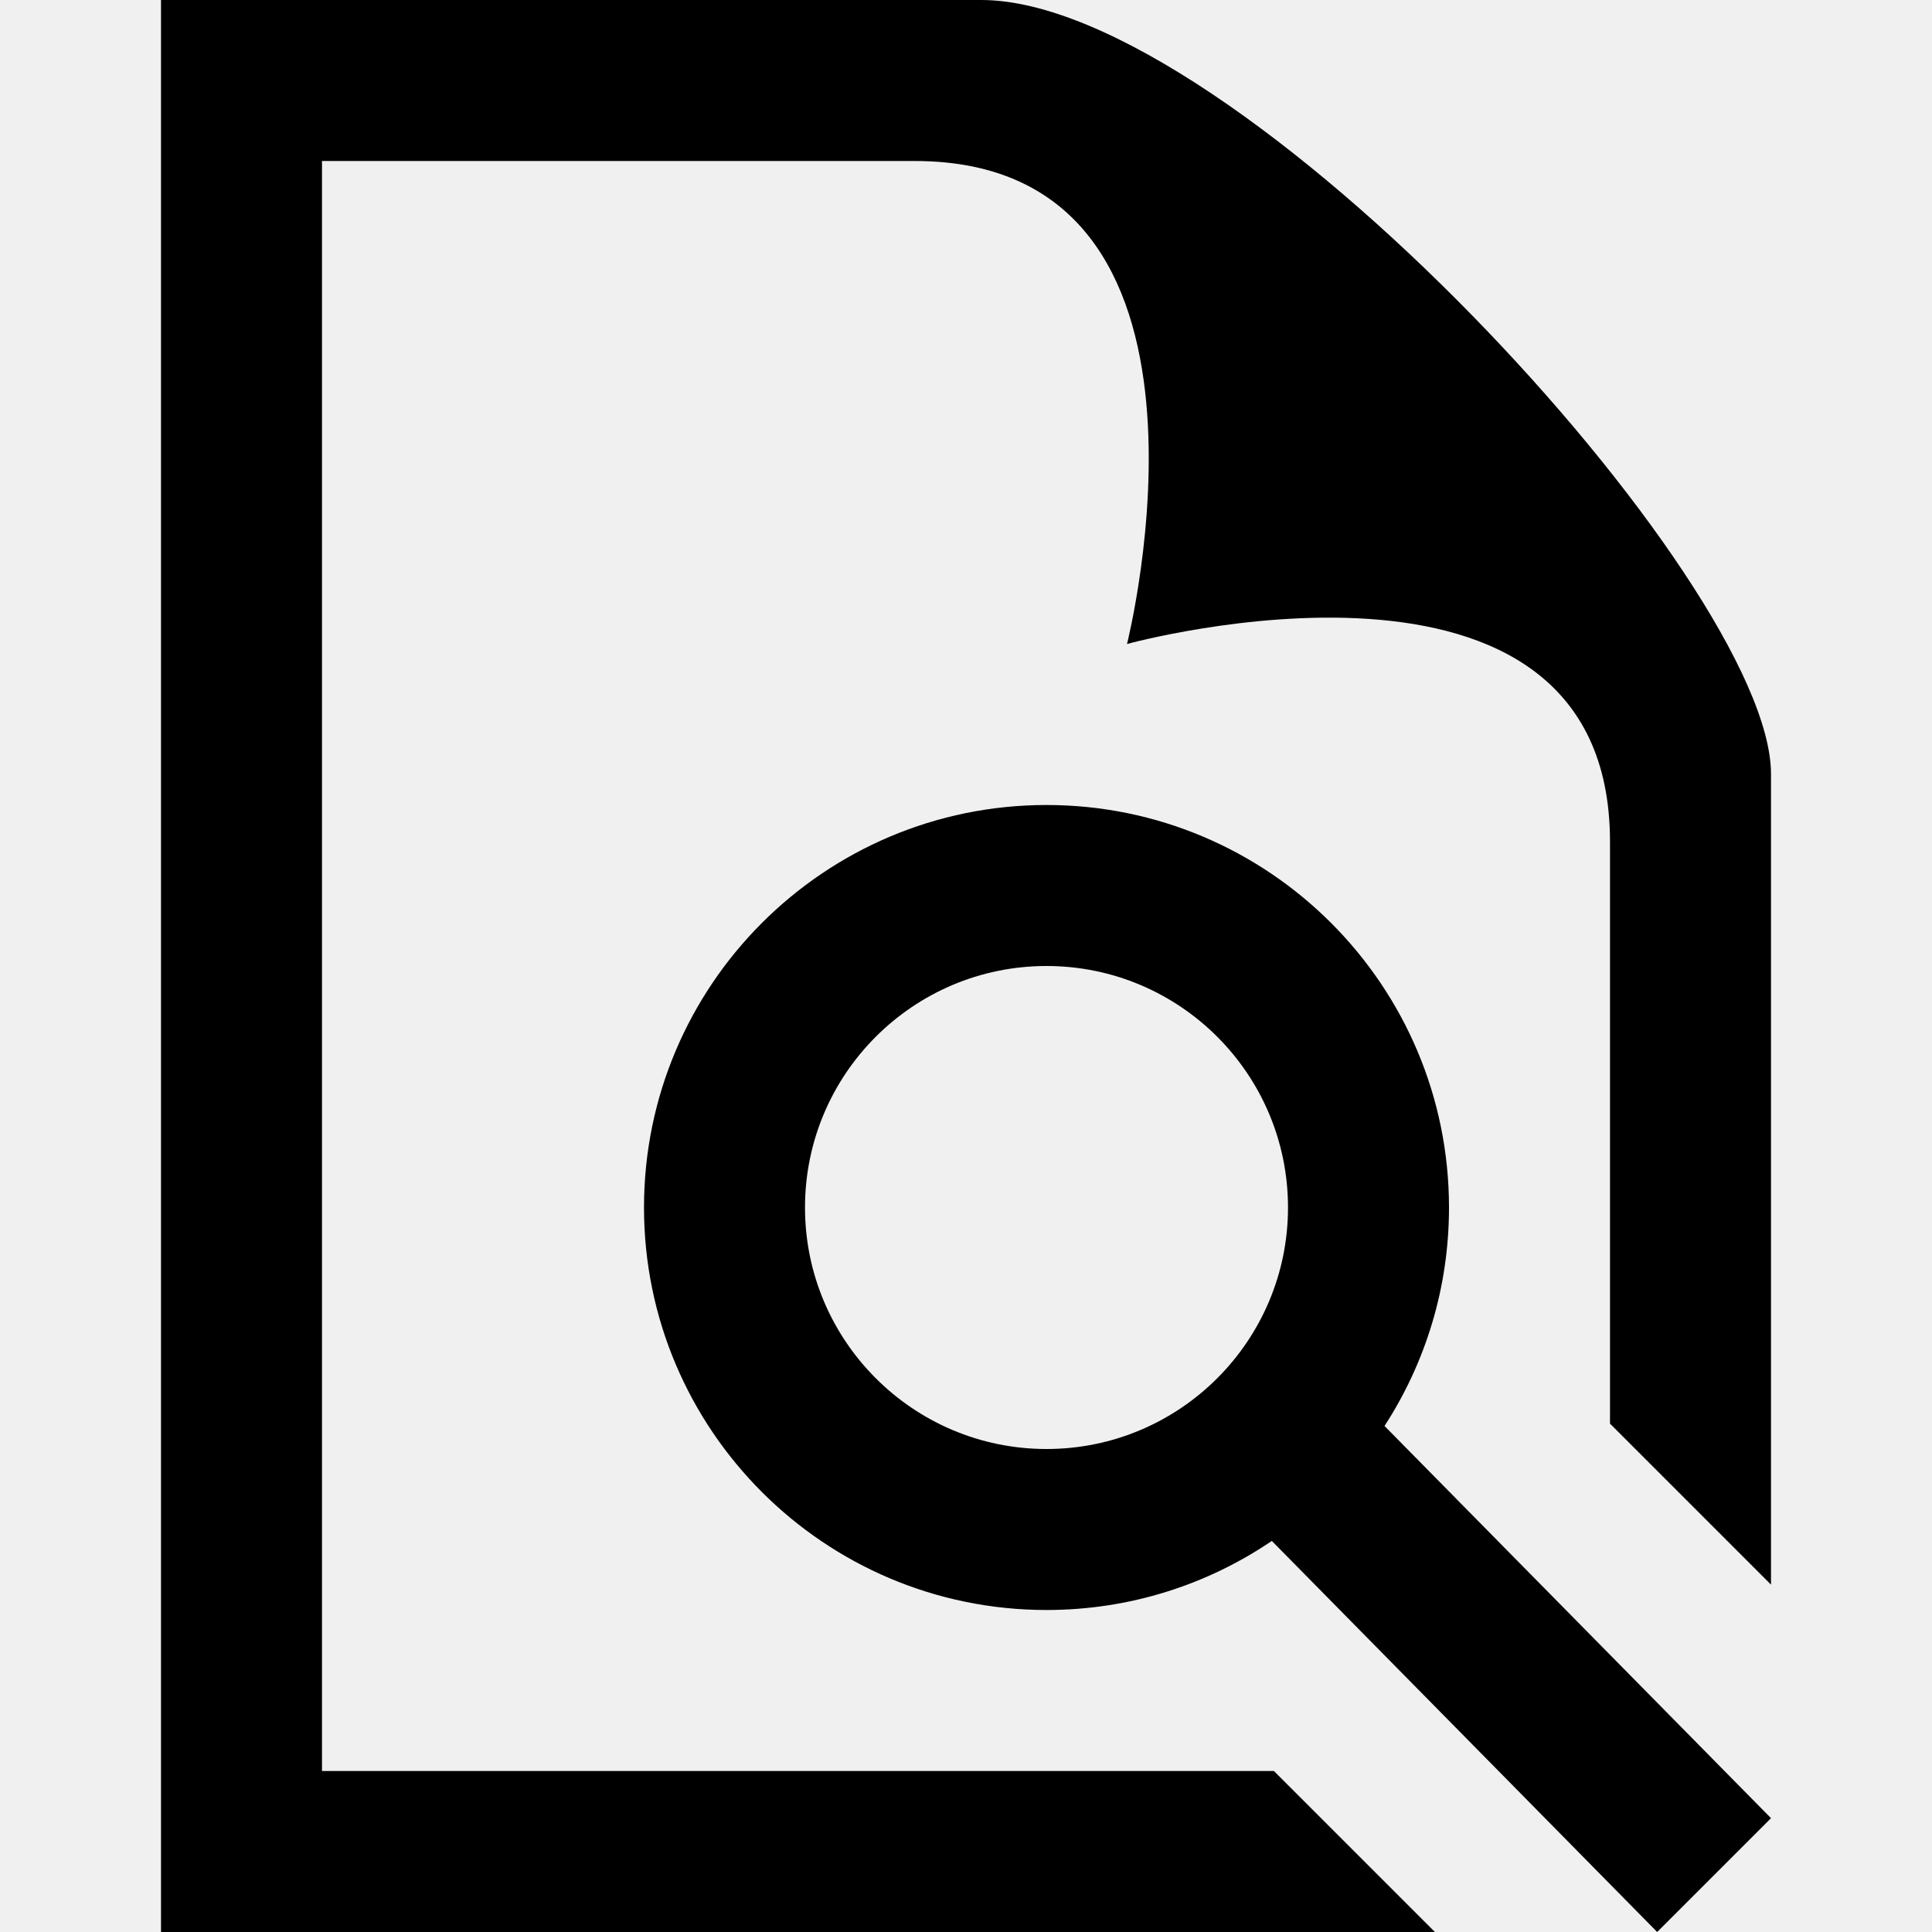
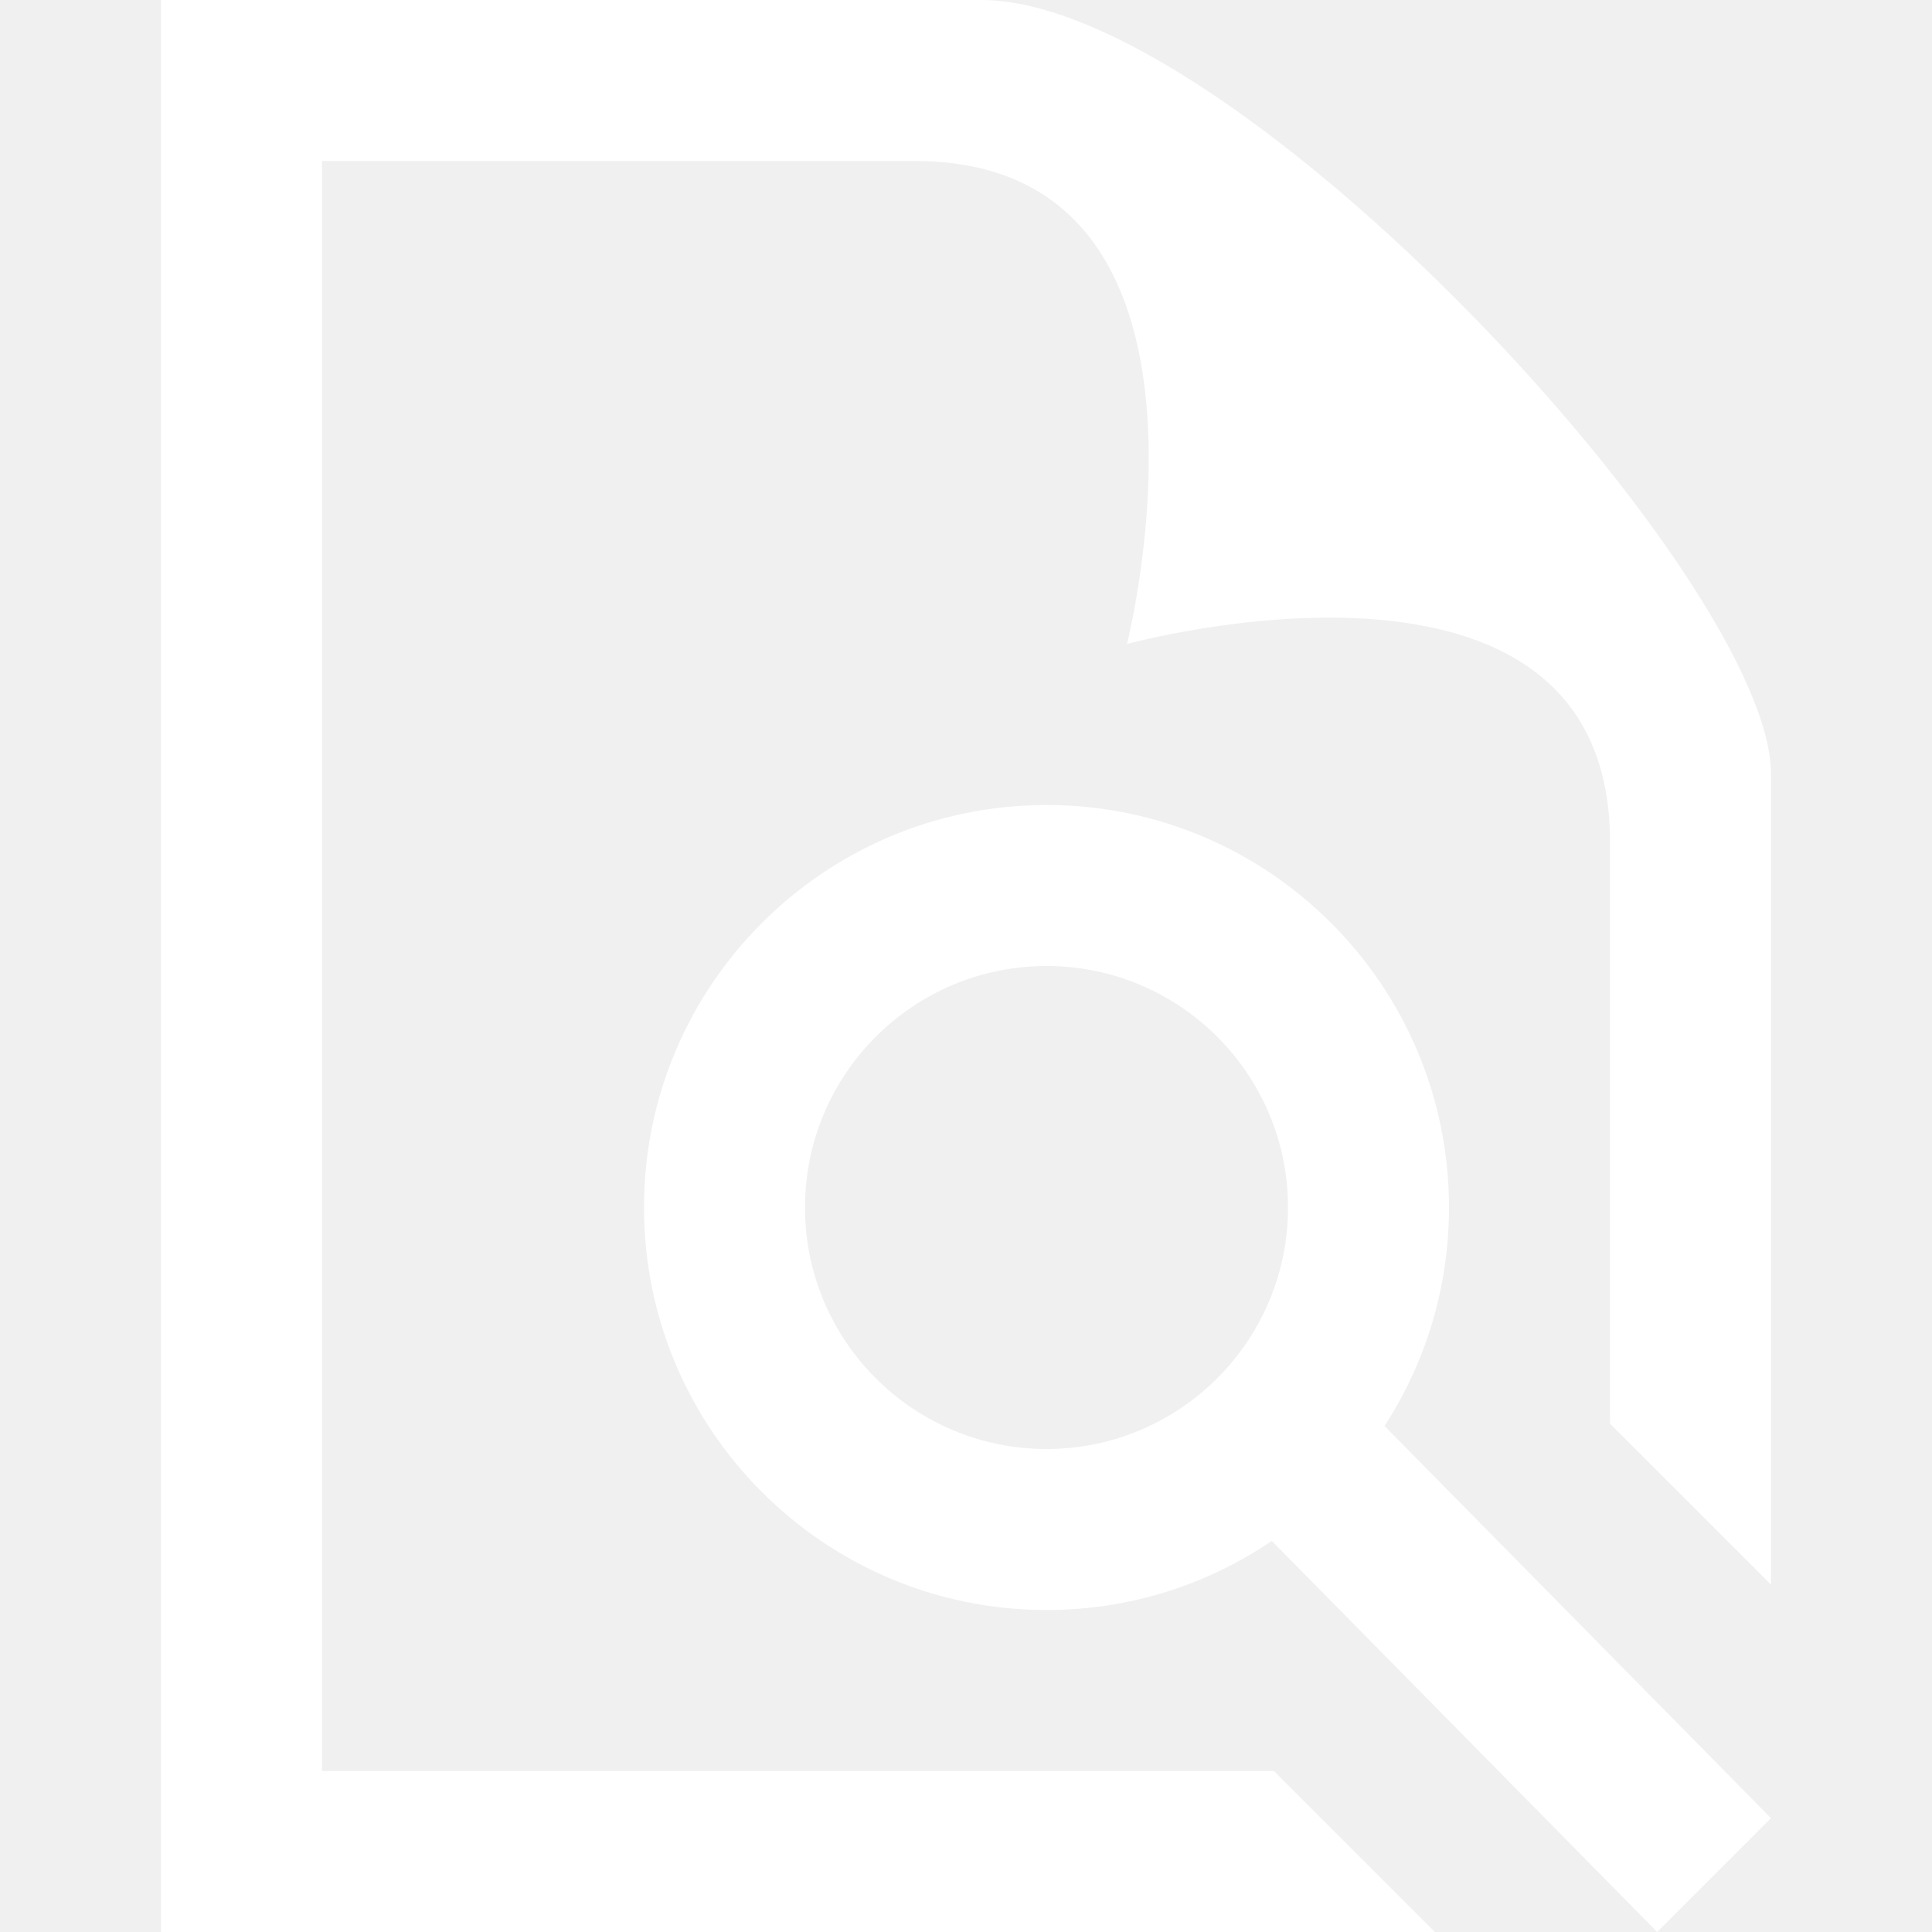
- <svg xmlns="http://www.w3.org/2000/svg" width="24" height="24" fill-rule="evenodd" clip-rule="evenodd">
+ <svg xmlns="http://www.w3.org/2000/svg" width="24" fill="#ffffff" height="24" fill-rule="evenodd" clip-rule="evenodd">
  <path d="M17.825 24h-15.825v-24h10.189c3.162 0 9.811 7.223 9.811 9.614v10.071l-2-2v-7.228c0-4.107-6-2.457-6-2.457s1.517-6-2.638-6h-7.362v20h11.825l2 2zm-2.026-4.858c-.799.542-1.762.858-2.799.858-2.76 0-5-2.24-5-5s2.24-5 5-5 5 2.24 5 5c0 1-.294 1.932-.801 2.714l4.801 4.872-1.414 1.414-4.787-4.858zm-2.799-7.142c1.656 0 3 1.344 3 3s-1.344 3-3 3-3-1.344-3-3 1.344-3 3-3z" />
</svg>
